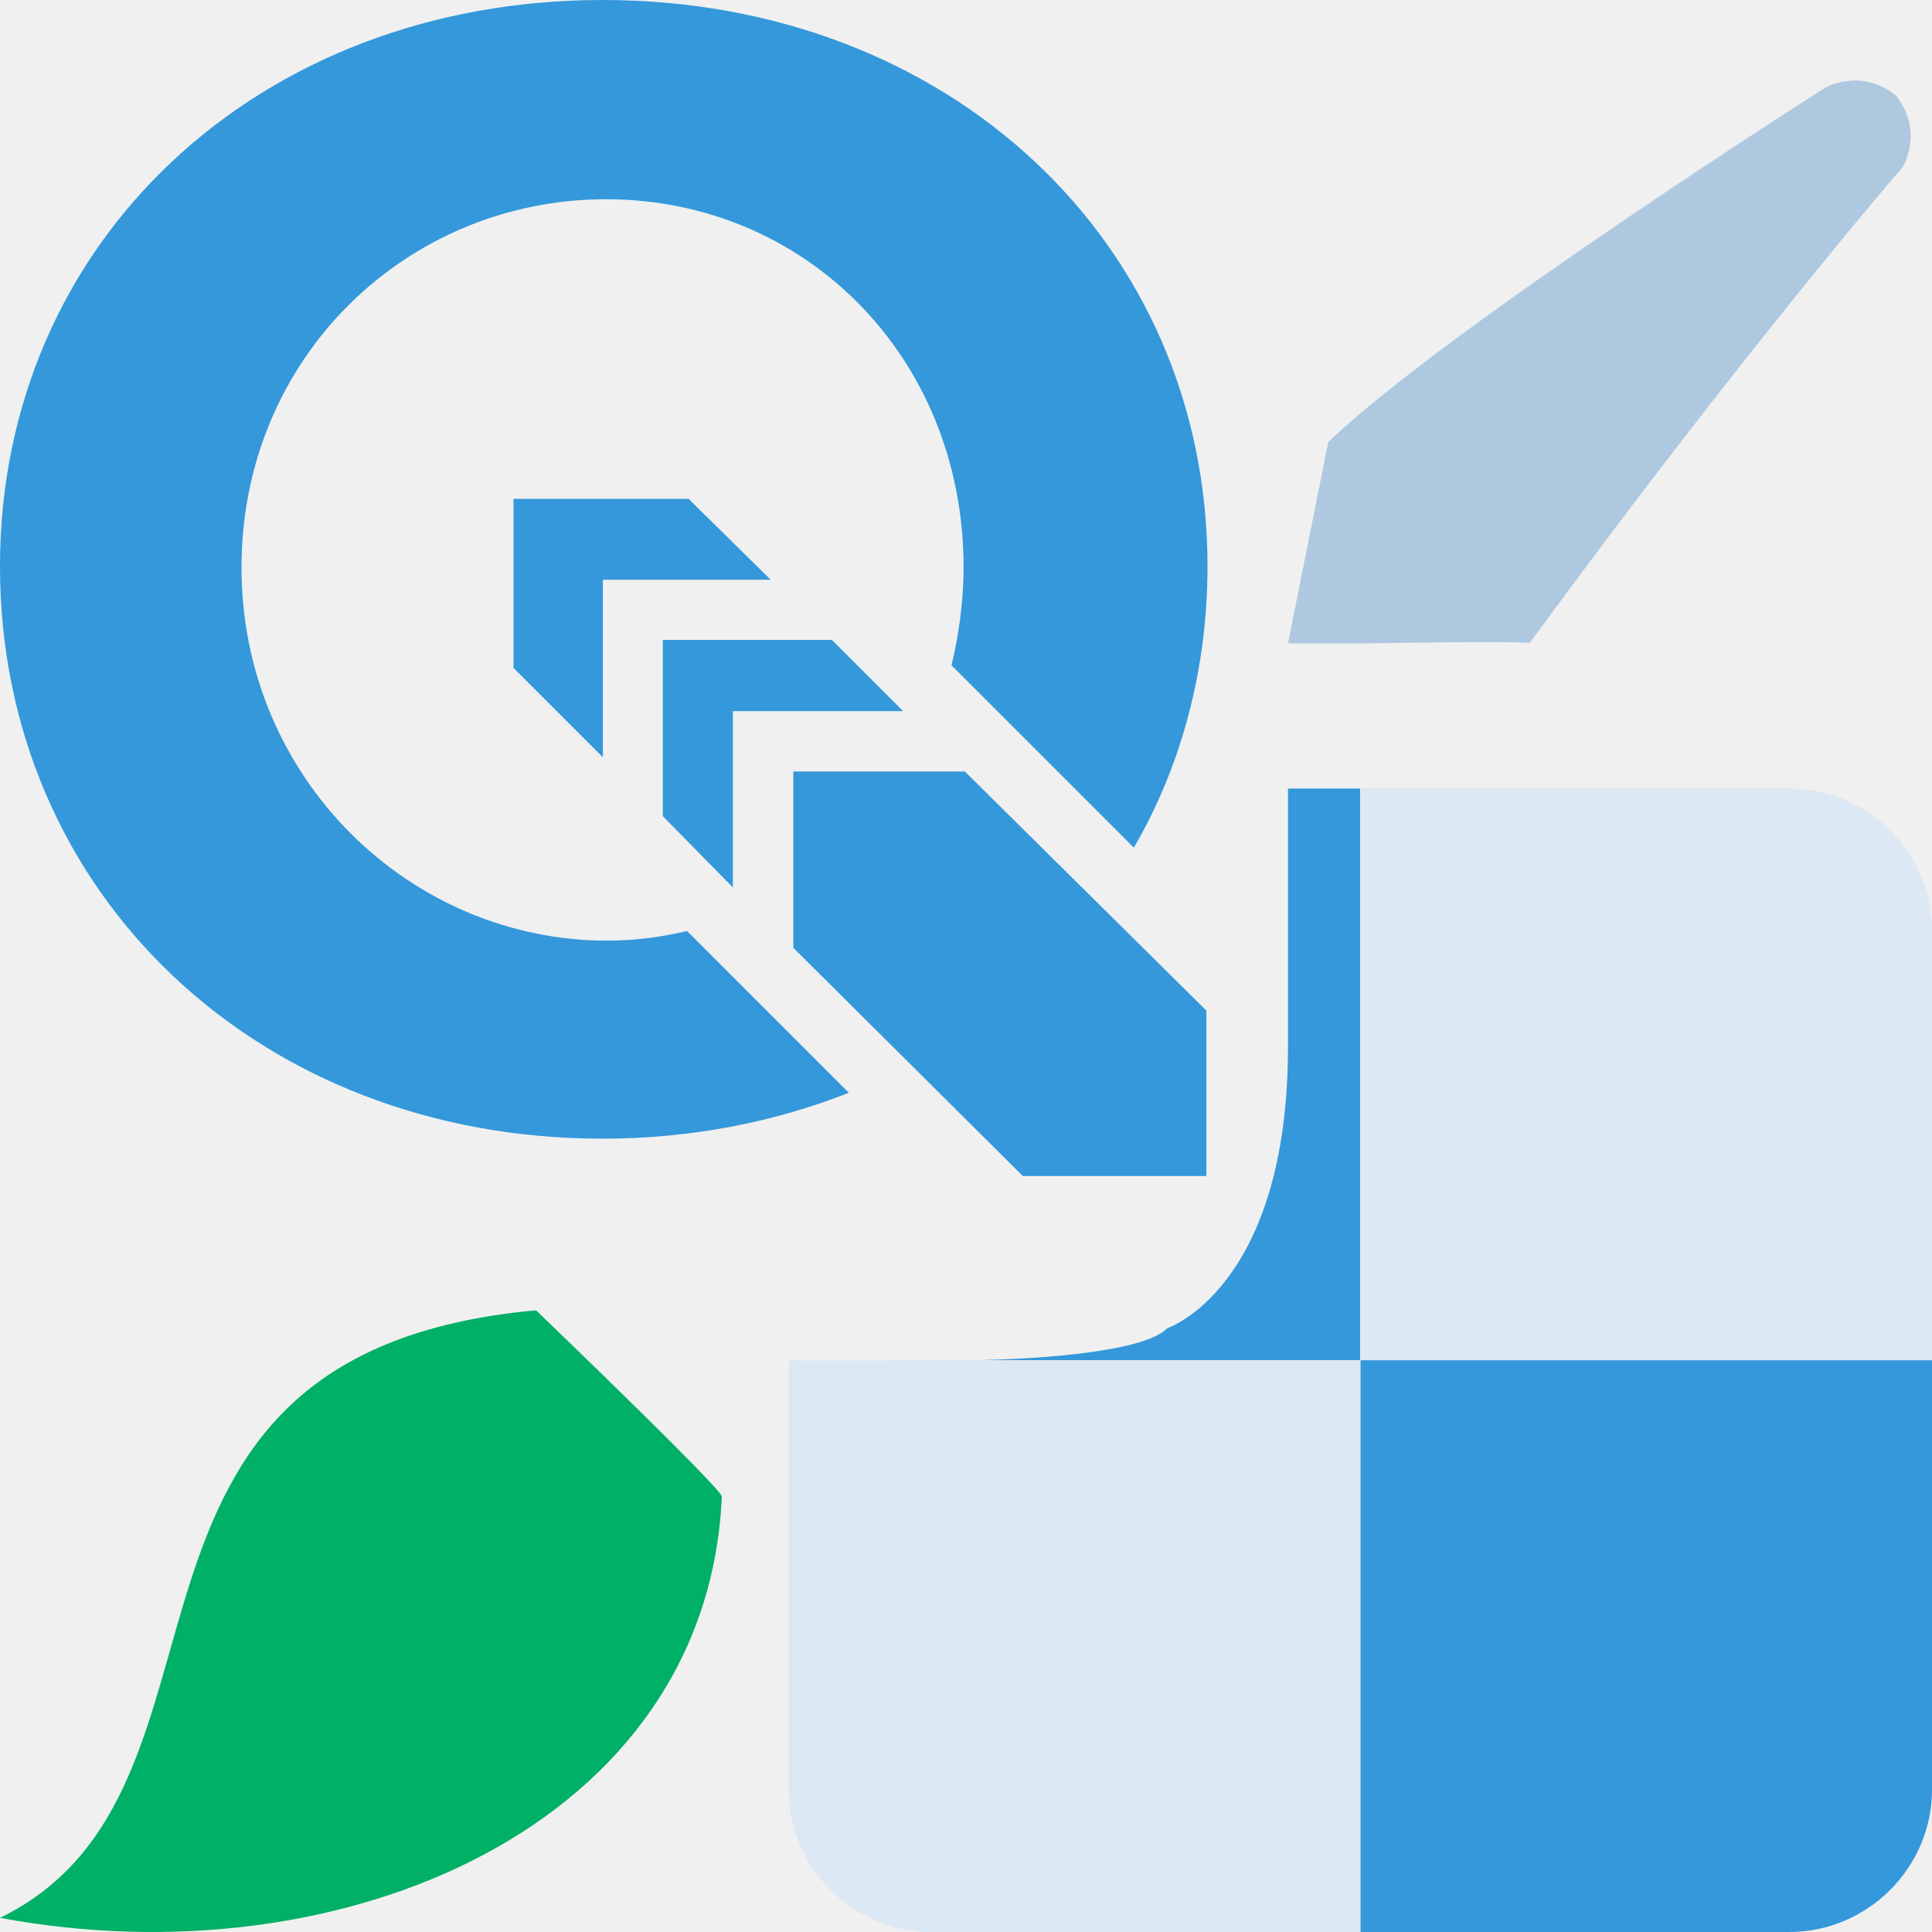
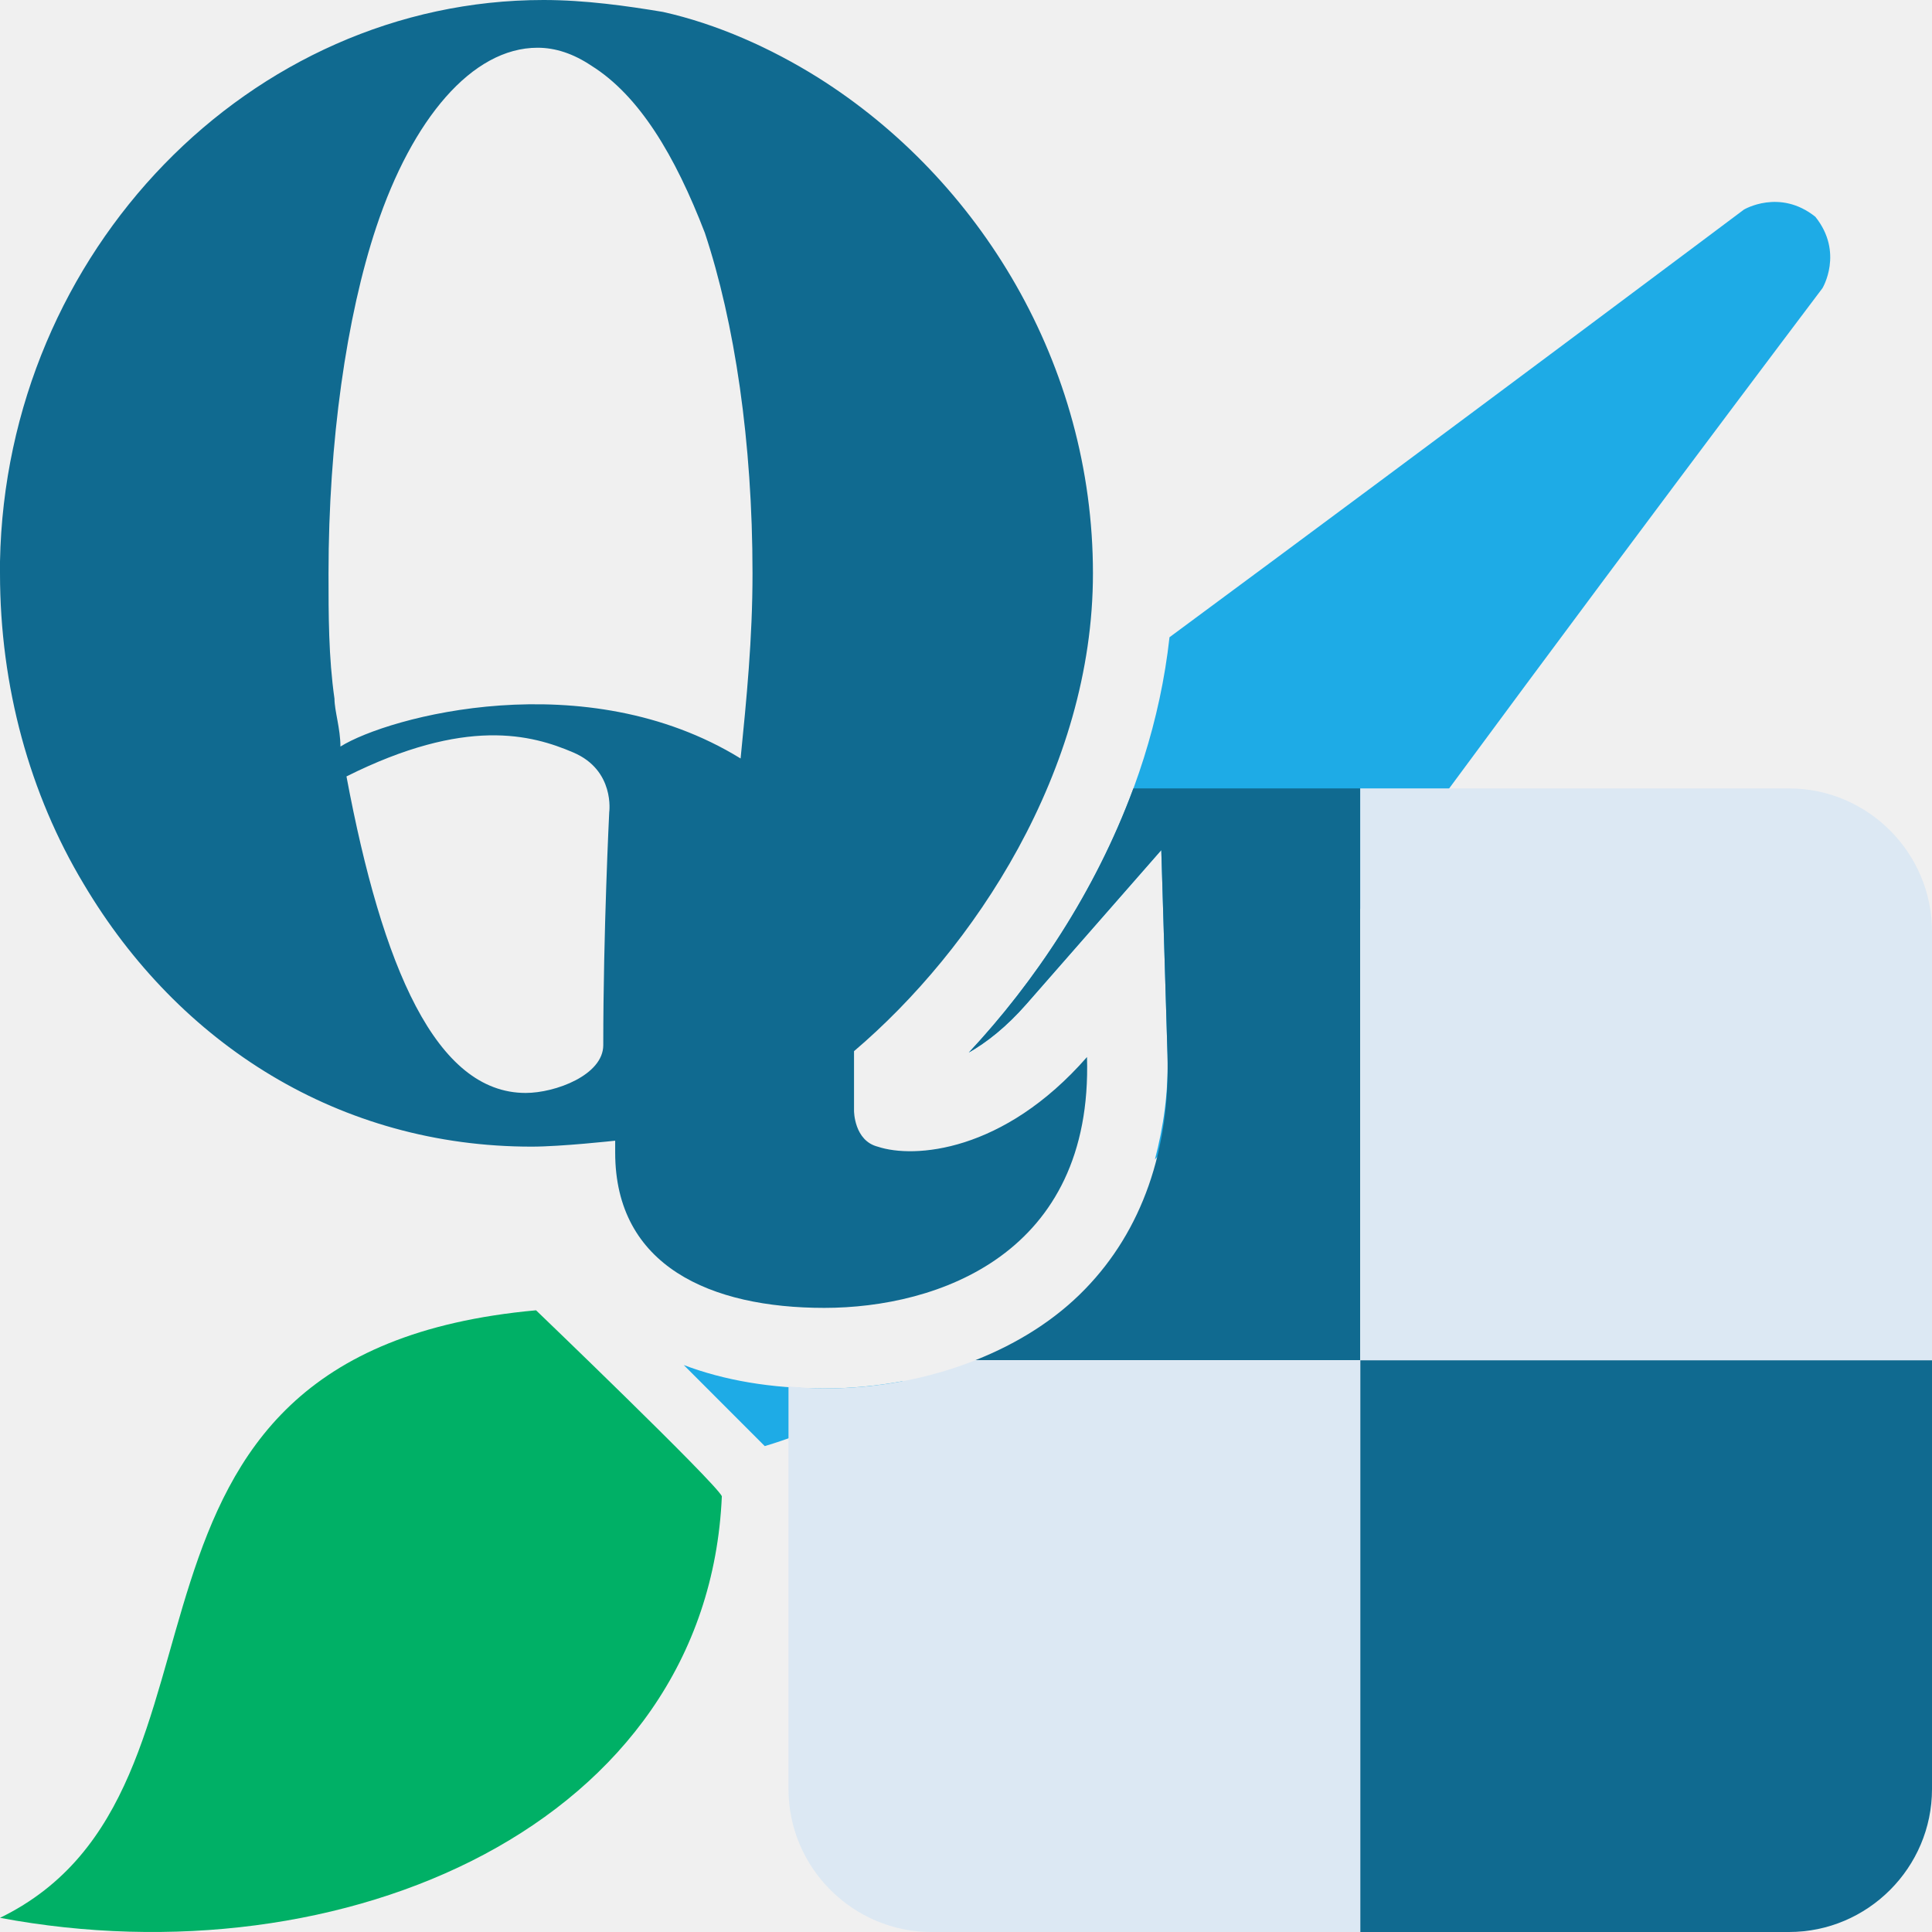
- <svg xmlns="http://www.w3.org/2000/svg" width="24" height="24" viewBox="0 0 24 24" fill="none">
-   <g clip-path="url(#clip0_2666_133)">
-     <path d="M24.001 22.224V16.896H16.898V24H22.225C23.202 24 24.001 23.201 24.001 22.224Z" fill="#3498DB" />
-     <path d="M6.659 16.277C0.799 16.81 3.285 22.226 0 23.824C4.262 24.623 8.79 22.67 8.967 18.586C8.879 18.408 6.659 16.277 6.659 16.277Z" fill="#00B066" />
-     <path d="M23.55 1.185C23.106 0.83 22.662 1.096 22.662 1.096C22.662 1.096 17.973 4.077 16.5 5.492L16 7.992H16.999C16.999 7.992 19.024 7.957 18.999 7.992C21.663 4.352 23.638 2.072 23.638 2.072C23.638 2.072 23.906 1.629 23.55 1.185Z" fill="#AEC8E0" />
-     <path d="M16 9.795V11V13C16 16 14.5 16.5 14.5 16.5C14.134 16.878 12.117 16.897 12.117 16.897H16.896V9.795H16Z" fill="#3498DB" />
-     <path d="M24.002 16.898H16.899V9.795H22.226C23.203 9.795 24.002 10.594 24.002 11.571V16.898ZM12.12 16.898C12.12 16.898 11.62 16.898 11.799 16.898C11.799 16.898 9.943 16.909 9.797 16.898V22.225C9.797 23.202 10.596 24.001 11.573 24.001H16.9V16.898H12.12Z" fill="#DCE8F3" />
-     <path d="M11.219 8.834L10.334 7.949H8.234V10.139L9.104 11.024V8.834H11.219Z" fill="#3498DB" />
-     <path d="M8.535 11.565C8.22 11.64 7.89 11.685 7.545 11.685C5.085 11.685 3 9.66 3 7.05C3 4.44 5.055 2.475 7.53 2.475C10.005 2.475 11.97 4.44 11.97 7.05C11.97 7.47 11.91 7.89 11.82 8.265L14.085 10.53C14.67 9.525 15 8.325 15 7.035C15 3.015 11.79 0 7.485 0C3.21 0 0 3 0 7.035C0 11.1 3.21 14.145 7.485 14.145C8.595 14.145 9.63 13.935 10.545 13.575L8.535 11.565Z" fill="#3498DB" />
-     <path d="M11.986 9.584H9.855V11.774L12.706 14.609H14.986V12.554L11.986 9.584Z" fill="#3498DB" />
-     <path d="M7.489 7.202H9.574L8.554 6.197H6.379V8.297L7.489 9.407V7.202Z" fill="#3498DB" />
+ <svg xmlns="http://www.w3.org/2000/svg" version="1.1" viewBox="0 0 24 24">
+   <path d="M24 22.224v-5.327h-7.103V24h5.327c.977 0 1.776-.799 1.776-1.776z" fill="#106a90" />
+   <path d="M6.659 16.277C.799 16.81 3.285 22.226 0 23.824c4.262.799 8.79-1.154 8.967-5.238-.088-.178-2.308-2.309-2.308-2.309z" fill="#00b066" />
+   <g>
+     <path d="M22.551 2.693c-.444-.355-.888-.089-.888-.089s-3.565 2.674-7.135 5.312c-.228 2.069-1.307 3.889-2.493 5.159.22-.126.465-.316.716-.603l1.675-1.912.077 2.541c.014.466-.05.896-.156 1.302.847-.928 1.713-1.991 2.61-3.187 2.664-3.64 5.682-7.636 5.682-7.636s.268-.443-.088-.887zM10.239 17.248c-.662 0-1.247-.102-1.745-.291L9.5 17.964c.571-.169 1.143-.446 1.717-.807-.315.058-.642.091-.978.091z" fill="#1eabe6" />
+     <path d="M14.079 9.794c-.475 1.286-1.233 2.413-2.044 3.281.22-.126.465-.316.716-.603l1.675-1.912.077 2.541c.035 1.179-.318 2.187-1.024 2.913-.366.378-.833.673-1.361.882h4.779V9.794h-2.818z" fill="#106a90" />
+     <path d="M10.906 14.245c-.297-.074-.297-.445-.297-.445v-.742c1.484-1.261 2.968-3.487 2.968-5.935 0-2.597-1.41-4.897-3.413-6.158C9.571.594 8.903.297 8.235.148 7.79.074 7.271 0 6.751 0 3.116 0 .074 3.116 0 6.974v.148c0 1.41.371 2.745 1.039 3.858 1.187 2.003 3.19 3.264 5.564 3.264.371 0 1.039-.074 1.039-.074v.148c0 1.41 1.187 1.929 2.597 1.929s3.339-.668 3.264-3.116c-1.039 1.188-2.152 1.262-2.597 1.114zM7.568 10.09s-.074 1.484-.074 2.893c0 .371-.594.594-.964.594-1.113 0-1.781-1.558-2.226-3.932 1.484-.742 2.3-.519 2.819-.297s.445.742.445.742zM9.2 9.422c-1.929-1.187-4.378-.519-4.971-.148 0-.223-.074-.445-.074-.594-.074-.519-.074-1.038-.074-1.558 0-1.632.223-3.19.594-4.303C5.12 1.484 5.862.593 6.678.593c.223 0 .445.074.668.223.594.371 1.039 1.113 1.41 2.077.37 1.113.592 2.597.592 4.229 0 .817-.074 1.558-.148 2.3z" fill="#106a90" />
  </g>
-   <defs>
-     <clipPath id="clip0_2666_133">
-       <rect width="24" height="24" fill="white" />
-     </clipPath>
-   </defs>
+   <path d="M24 16.897h-7.103V9.794h5.327c.977 0 1.776.799 1.776 1.776v5.327zm-11.882 0c-.568.225-1.206.351-1.879.351-.154 0-.298-.013-.444-.024v5c0 .977.799 1.776 1.776 1.776h5.327v-7.103h-4.78z" fill="#dce8f3" />
</svg>
